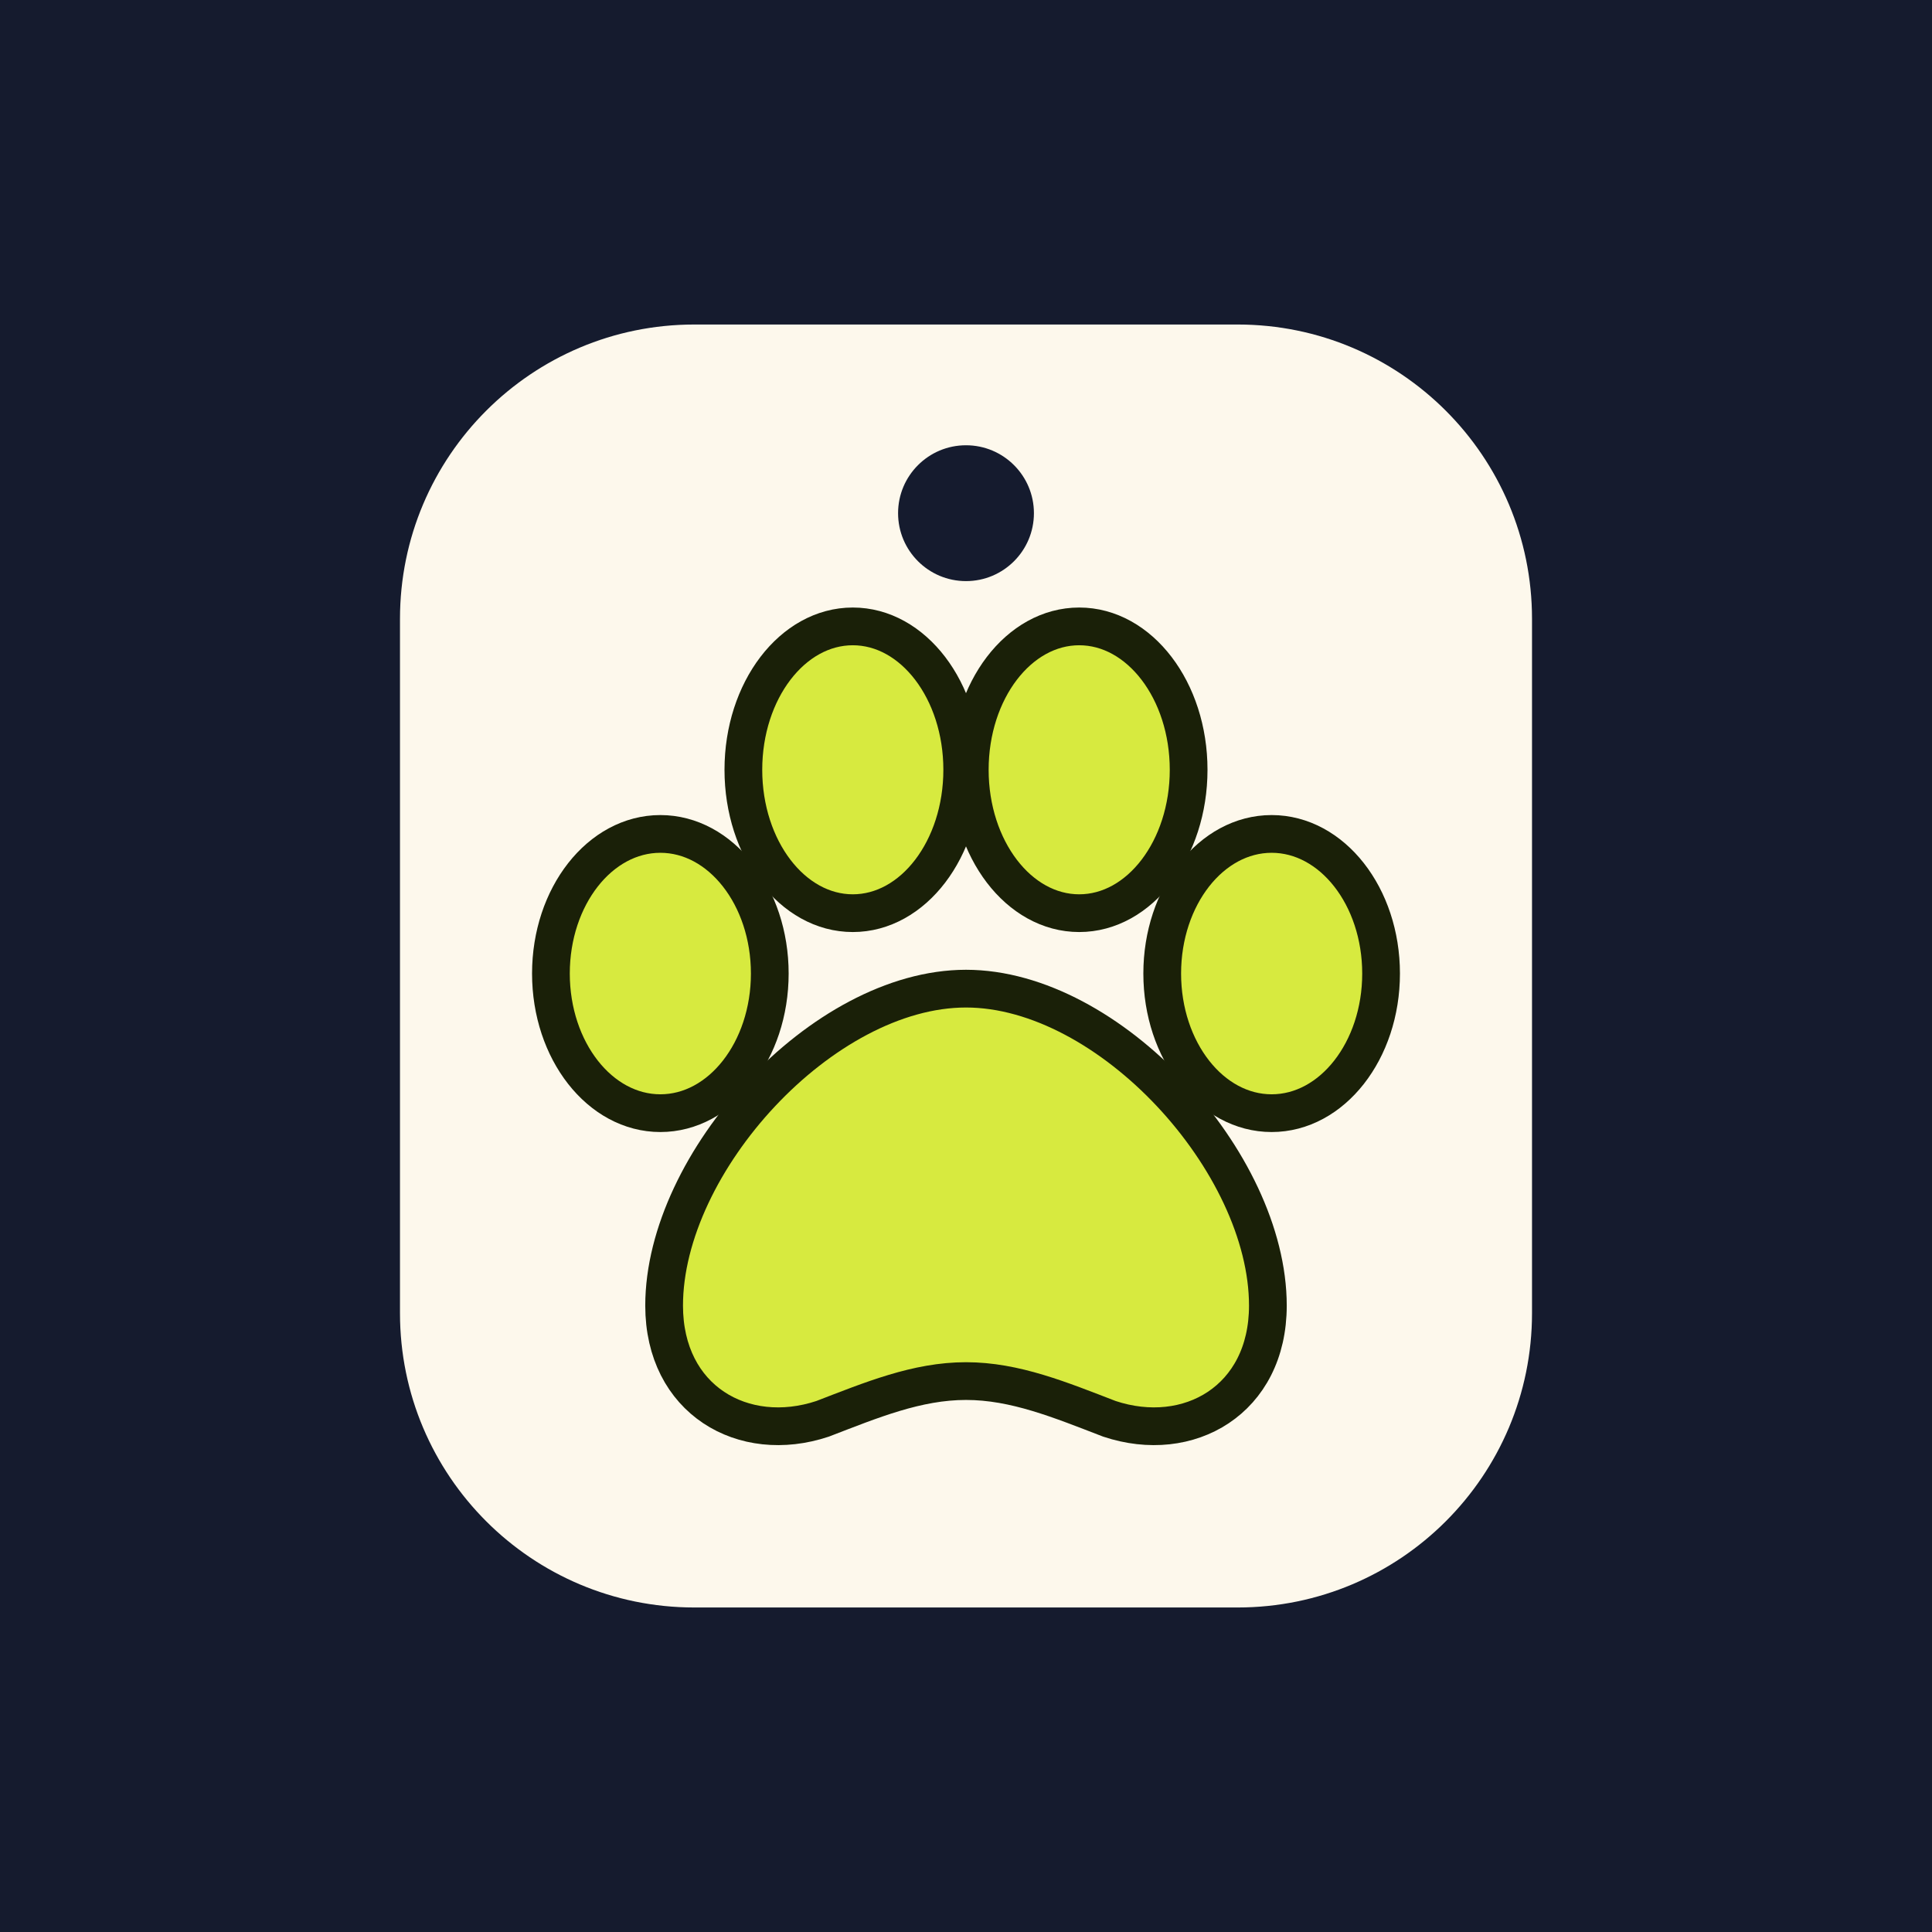
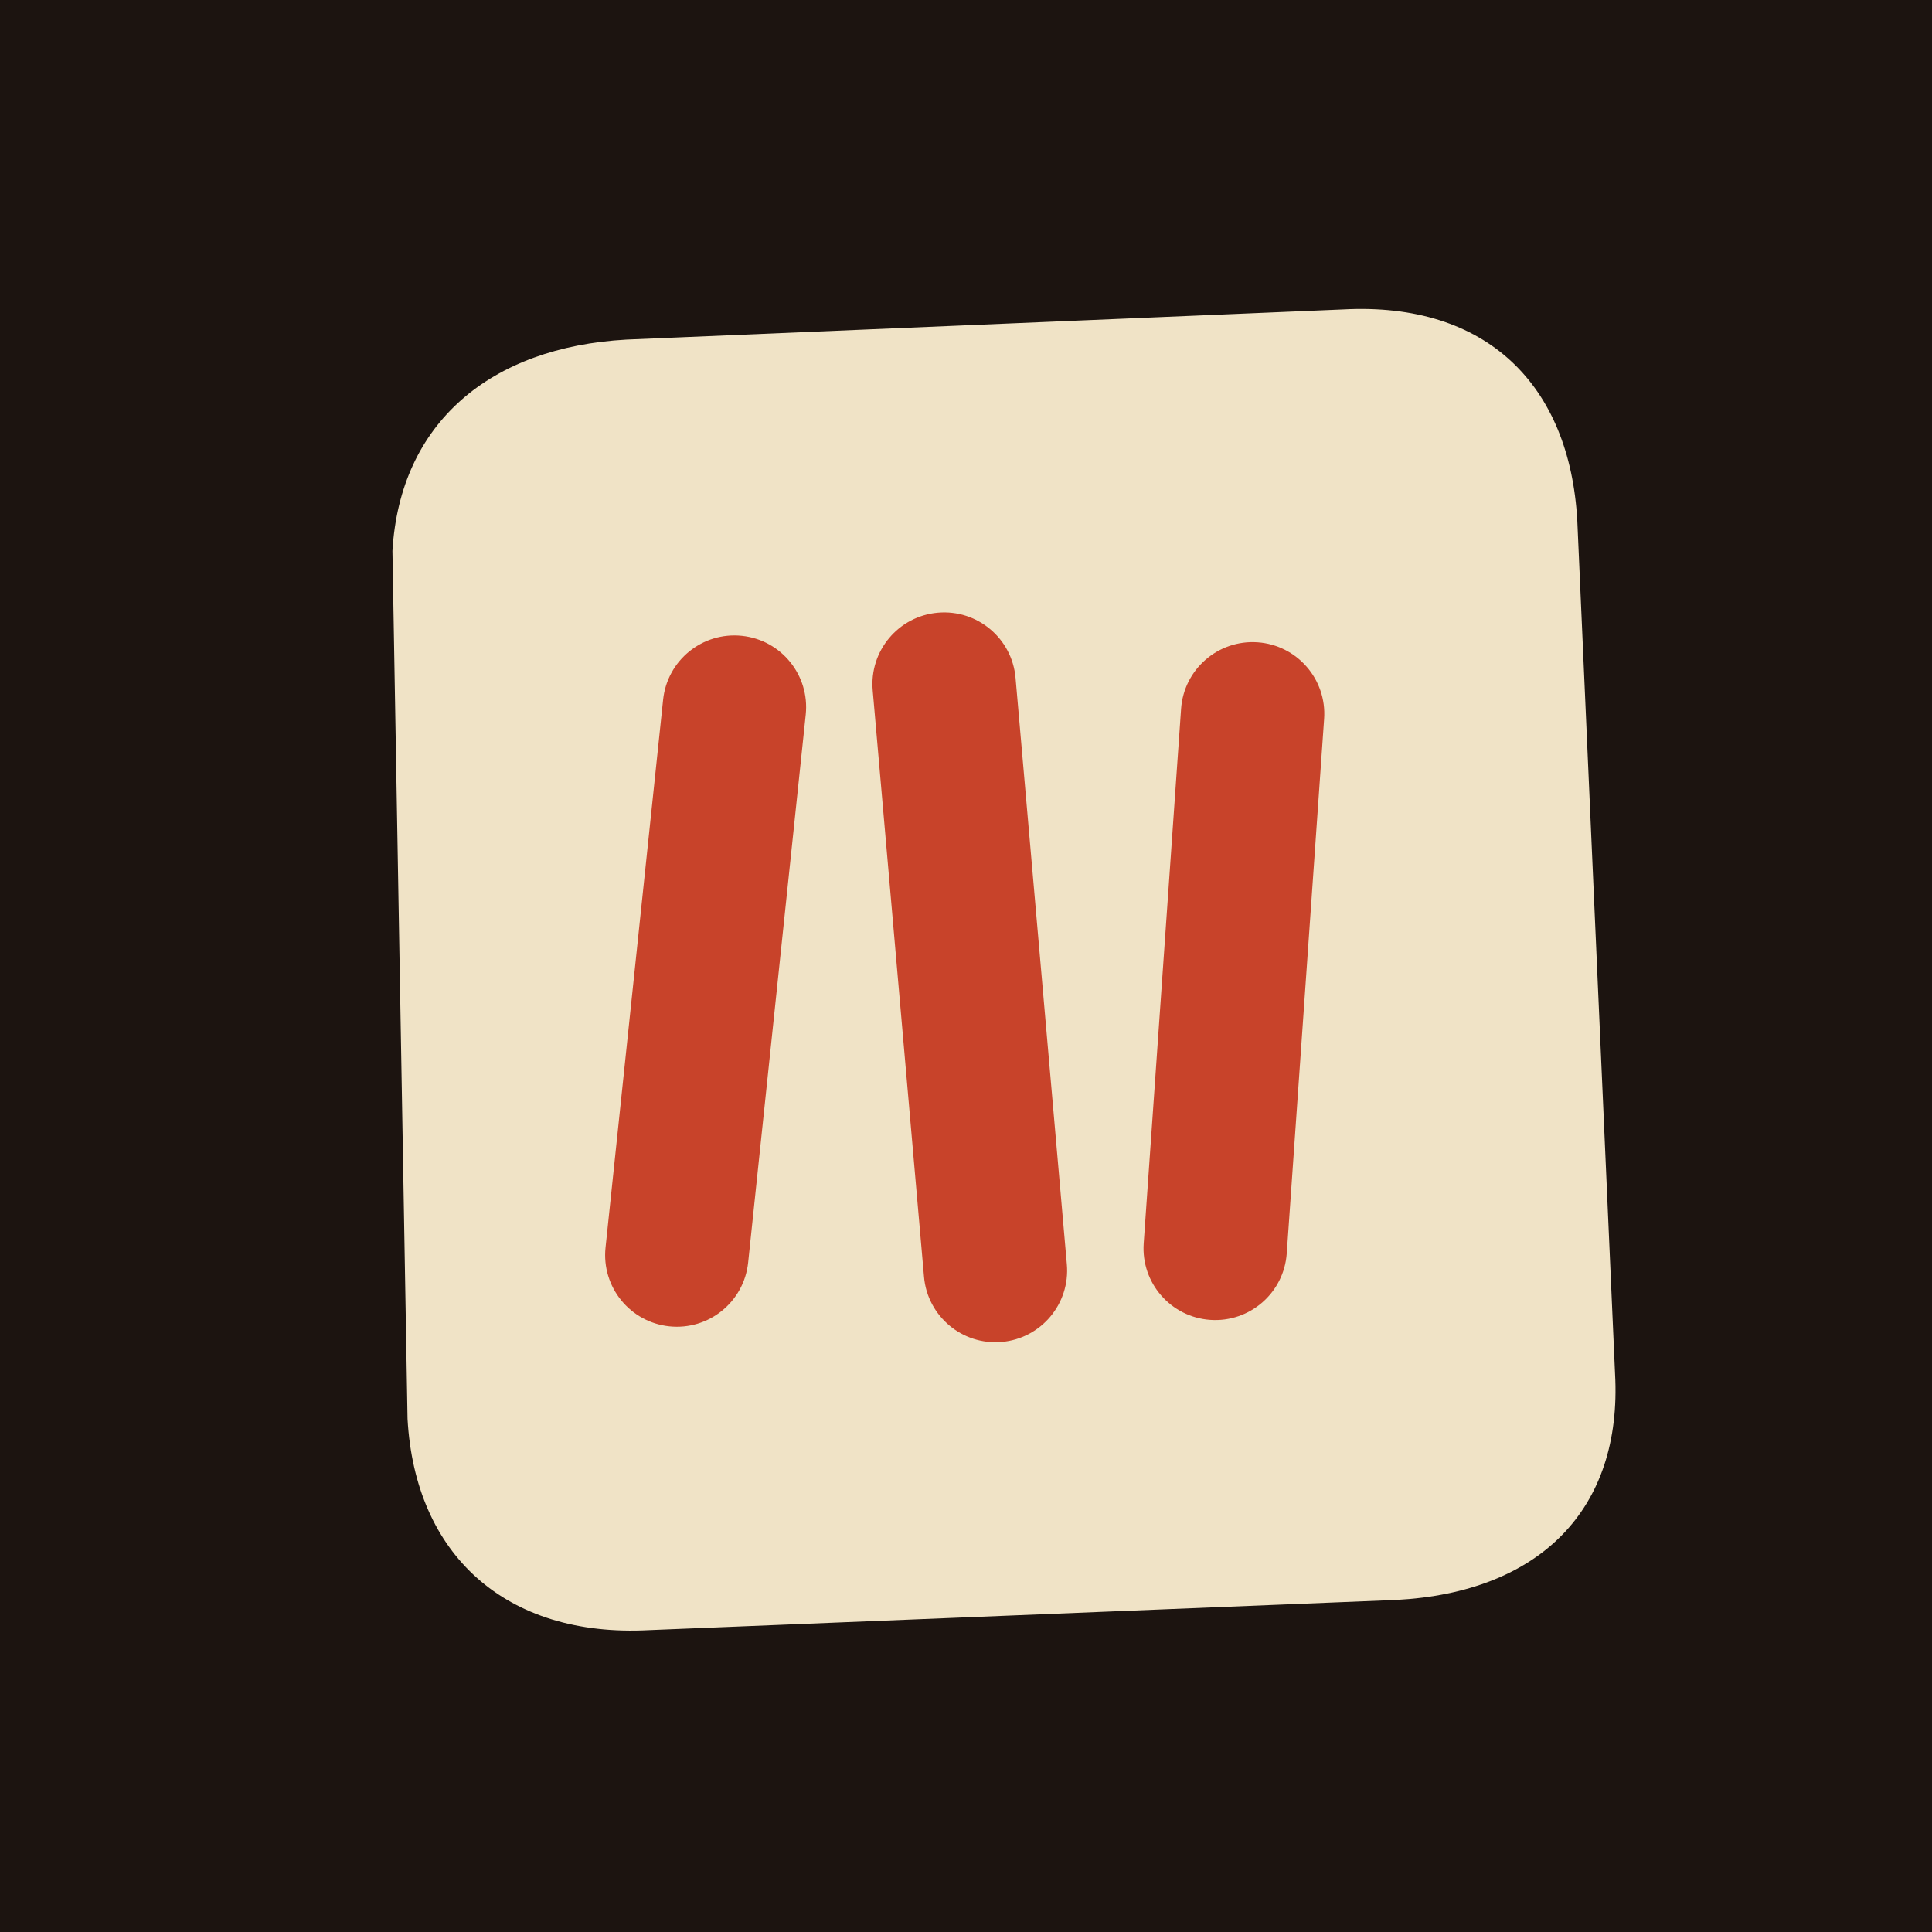
<svg xmlns="http://www.w3.org/2000/svg" viewBox="0 0 512 512">
-   <rect width="512" height="512" fill="#151b2e" />
-   <rect x="106" y="86" width="300" height="340" rx="78" fill="#fdf8ec" />
-   <circle cx="256" cy="136" r="18" fill="#151b2e" />
-   <g fill="#d7ea3f" stroke="#1a2008" stroke-width="10" stroke-linejoin="round">
-     <ellipse cx="175" cy="258" rx="29" ry="37" />
-     <ellipse cx="226" cy="204" rx="29" ry="38" />
-     <ellipse cx="286" cy="204" rx="29" ry="38" />
-     <ellipse cx="337" cy="258" rx="29" ry="37" />
-     <path d="M256 262c-38 0-80 46-80 84 0 25 21 37 42 30 13-5 25-10 38-10s25 5 38 10c21 7 42-5 42-30 0-38-42-84-80-84z" />
+   <rect width="512" height="512" fill="#1c1410" />
+   <path d="M104 146c2-34 26-54 62-56l190-8c38-2 60 20 62 56l10 226c2 36-20 58-58 60l-198 8c-38 2-62-20-64-56z" fill="#f0e3c6" />
+   <g fill="#c8432a">
+     <rect x="168" y="168" width="38" height="184" rx="19" transform="rotate(6 187 260)" />
+     <rect x="238" y="162" width="38" height="194" rx="19" transform="rotate(-5 257 259)" />
+     <rect x="308" y="170" width="38" height="180" rx="19" transform="rotate(4 327 260)" />
  </g>
</svg>
